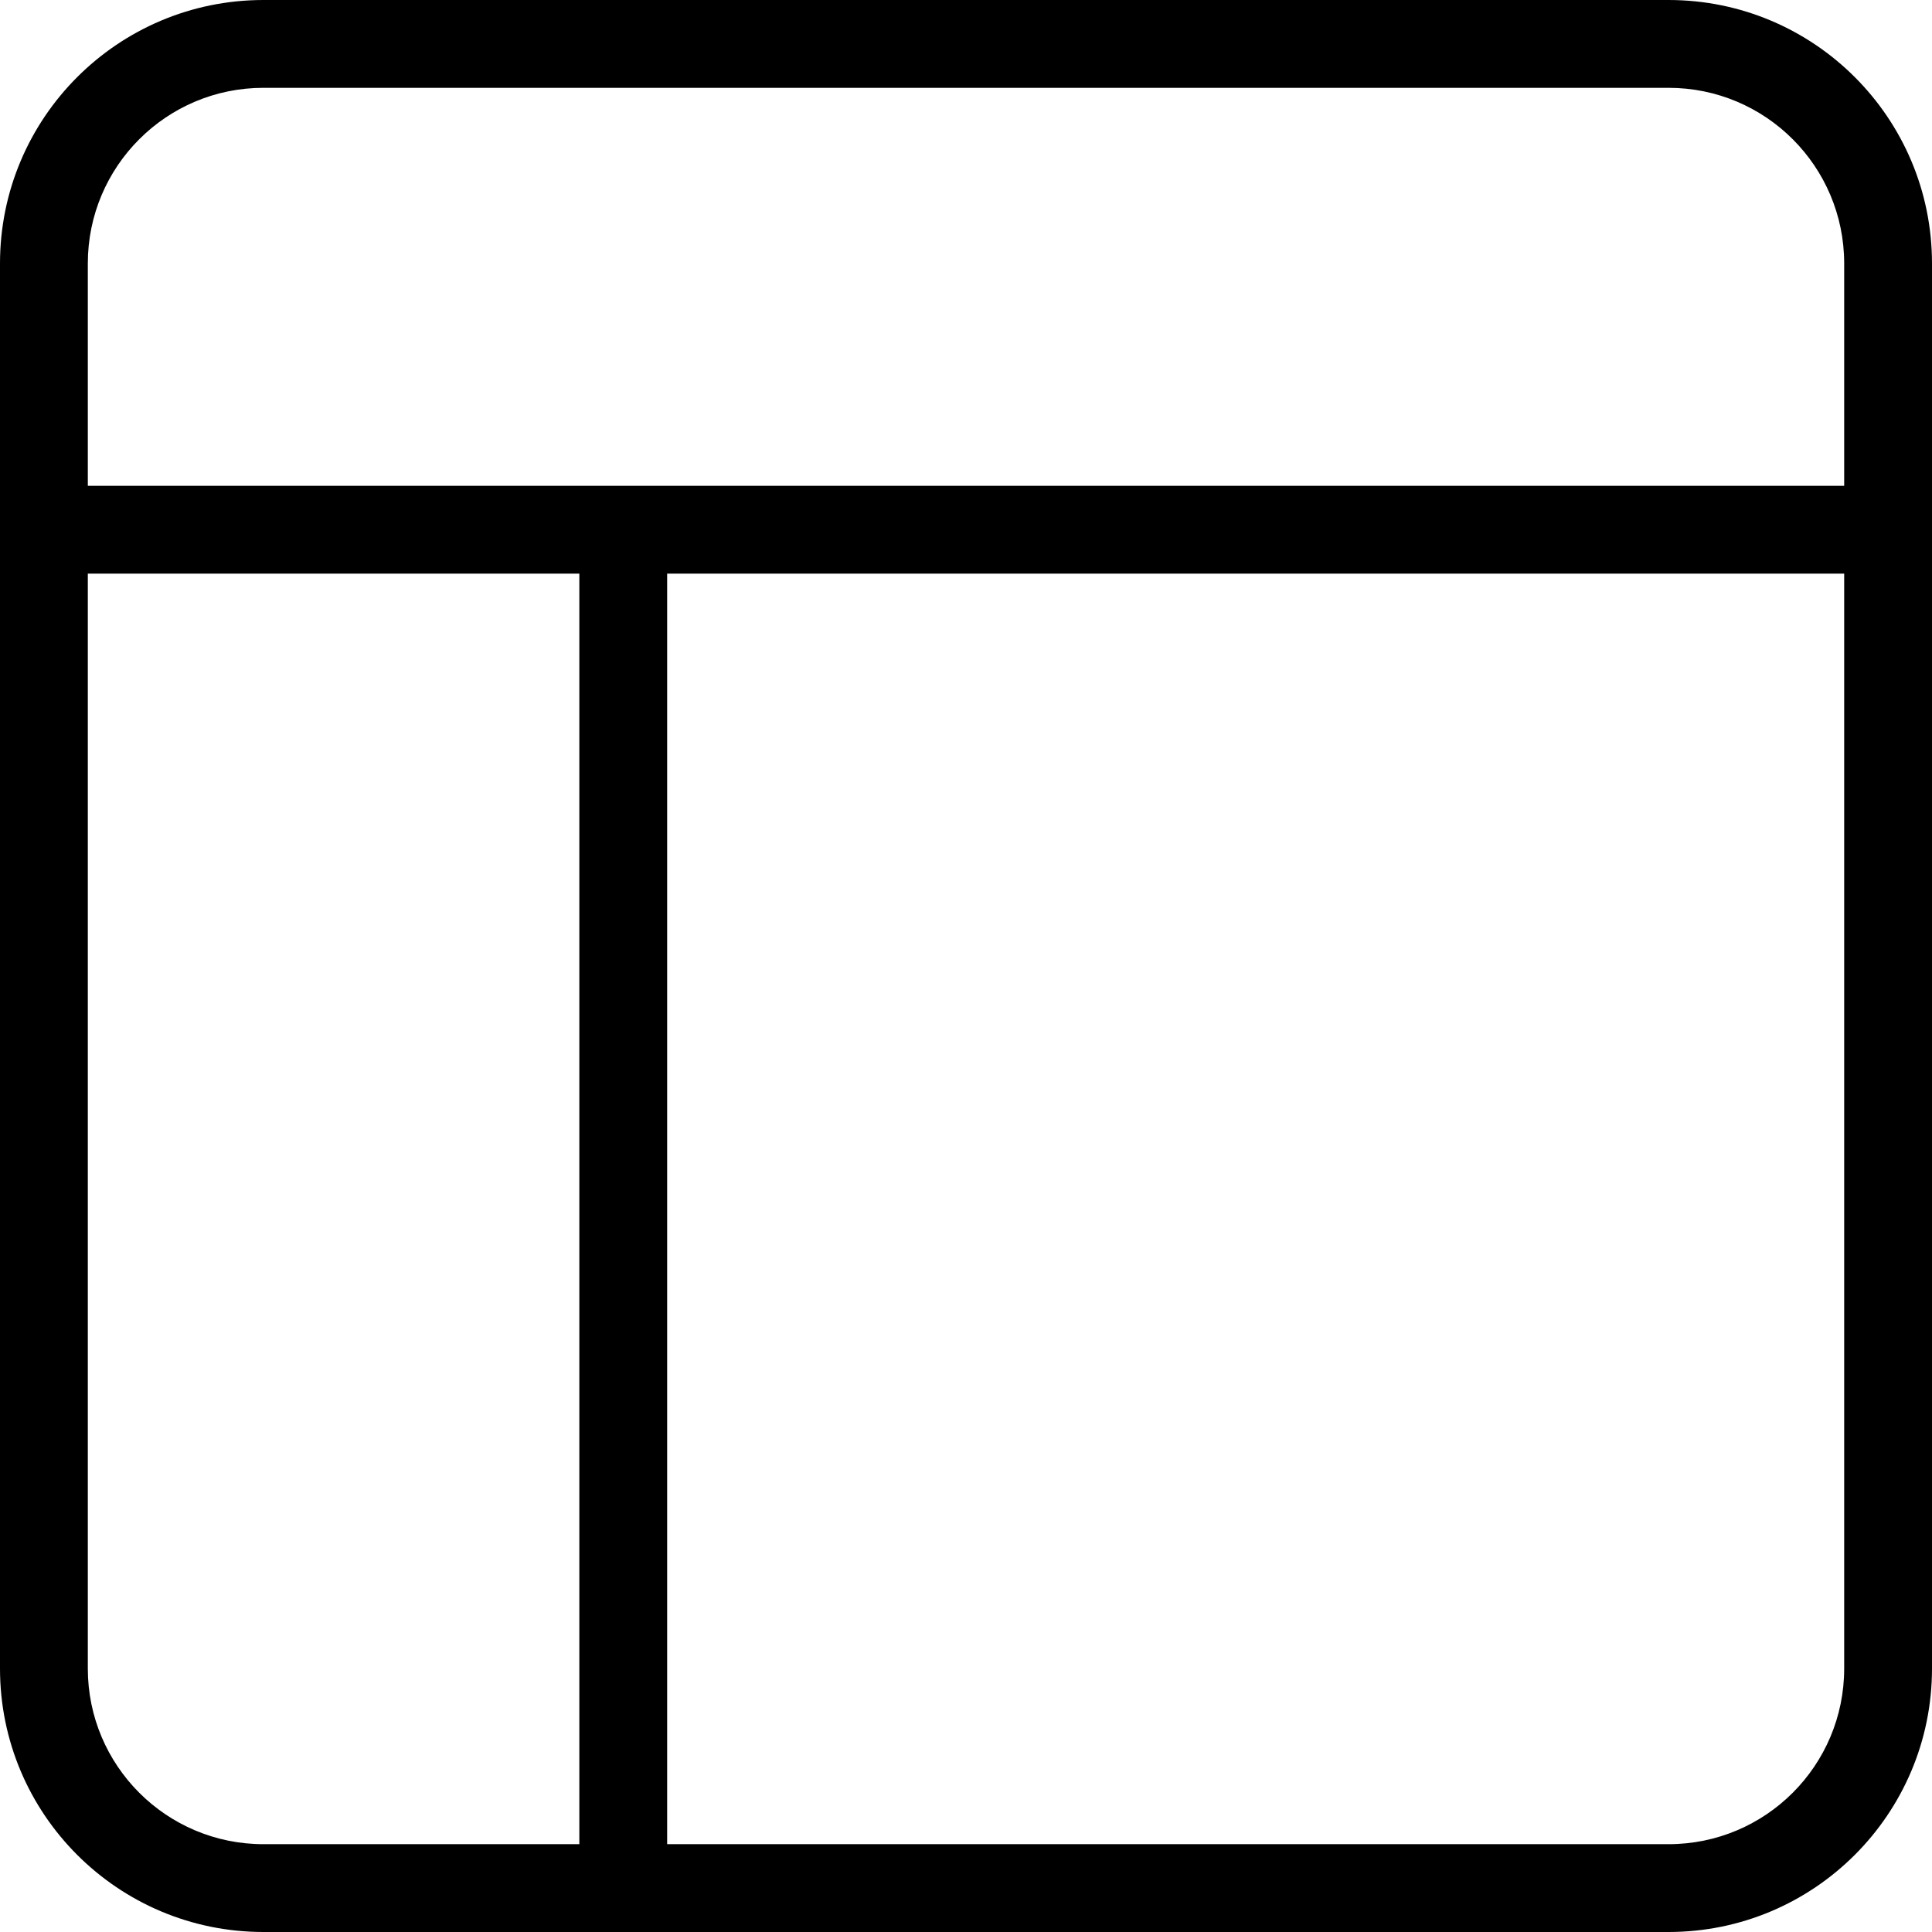
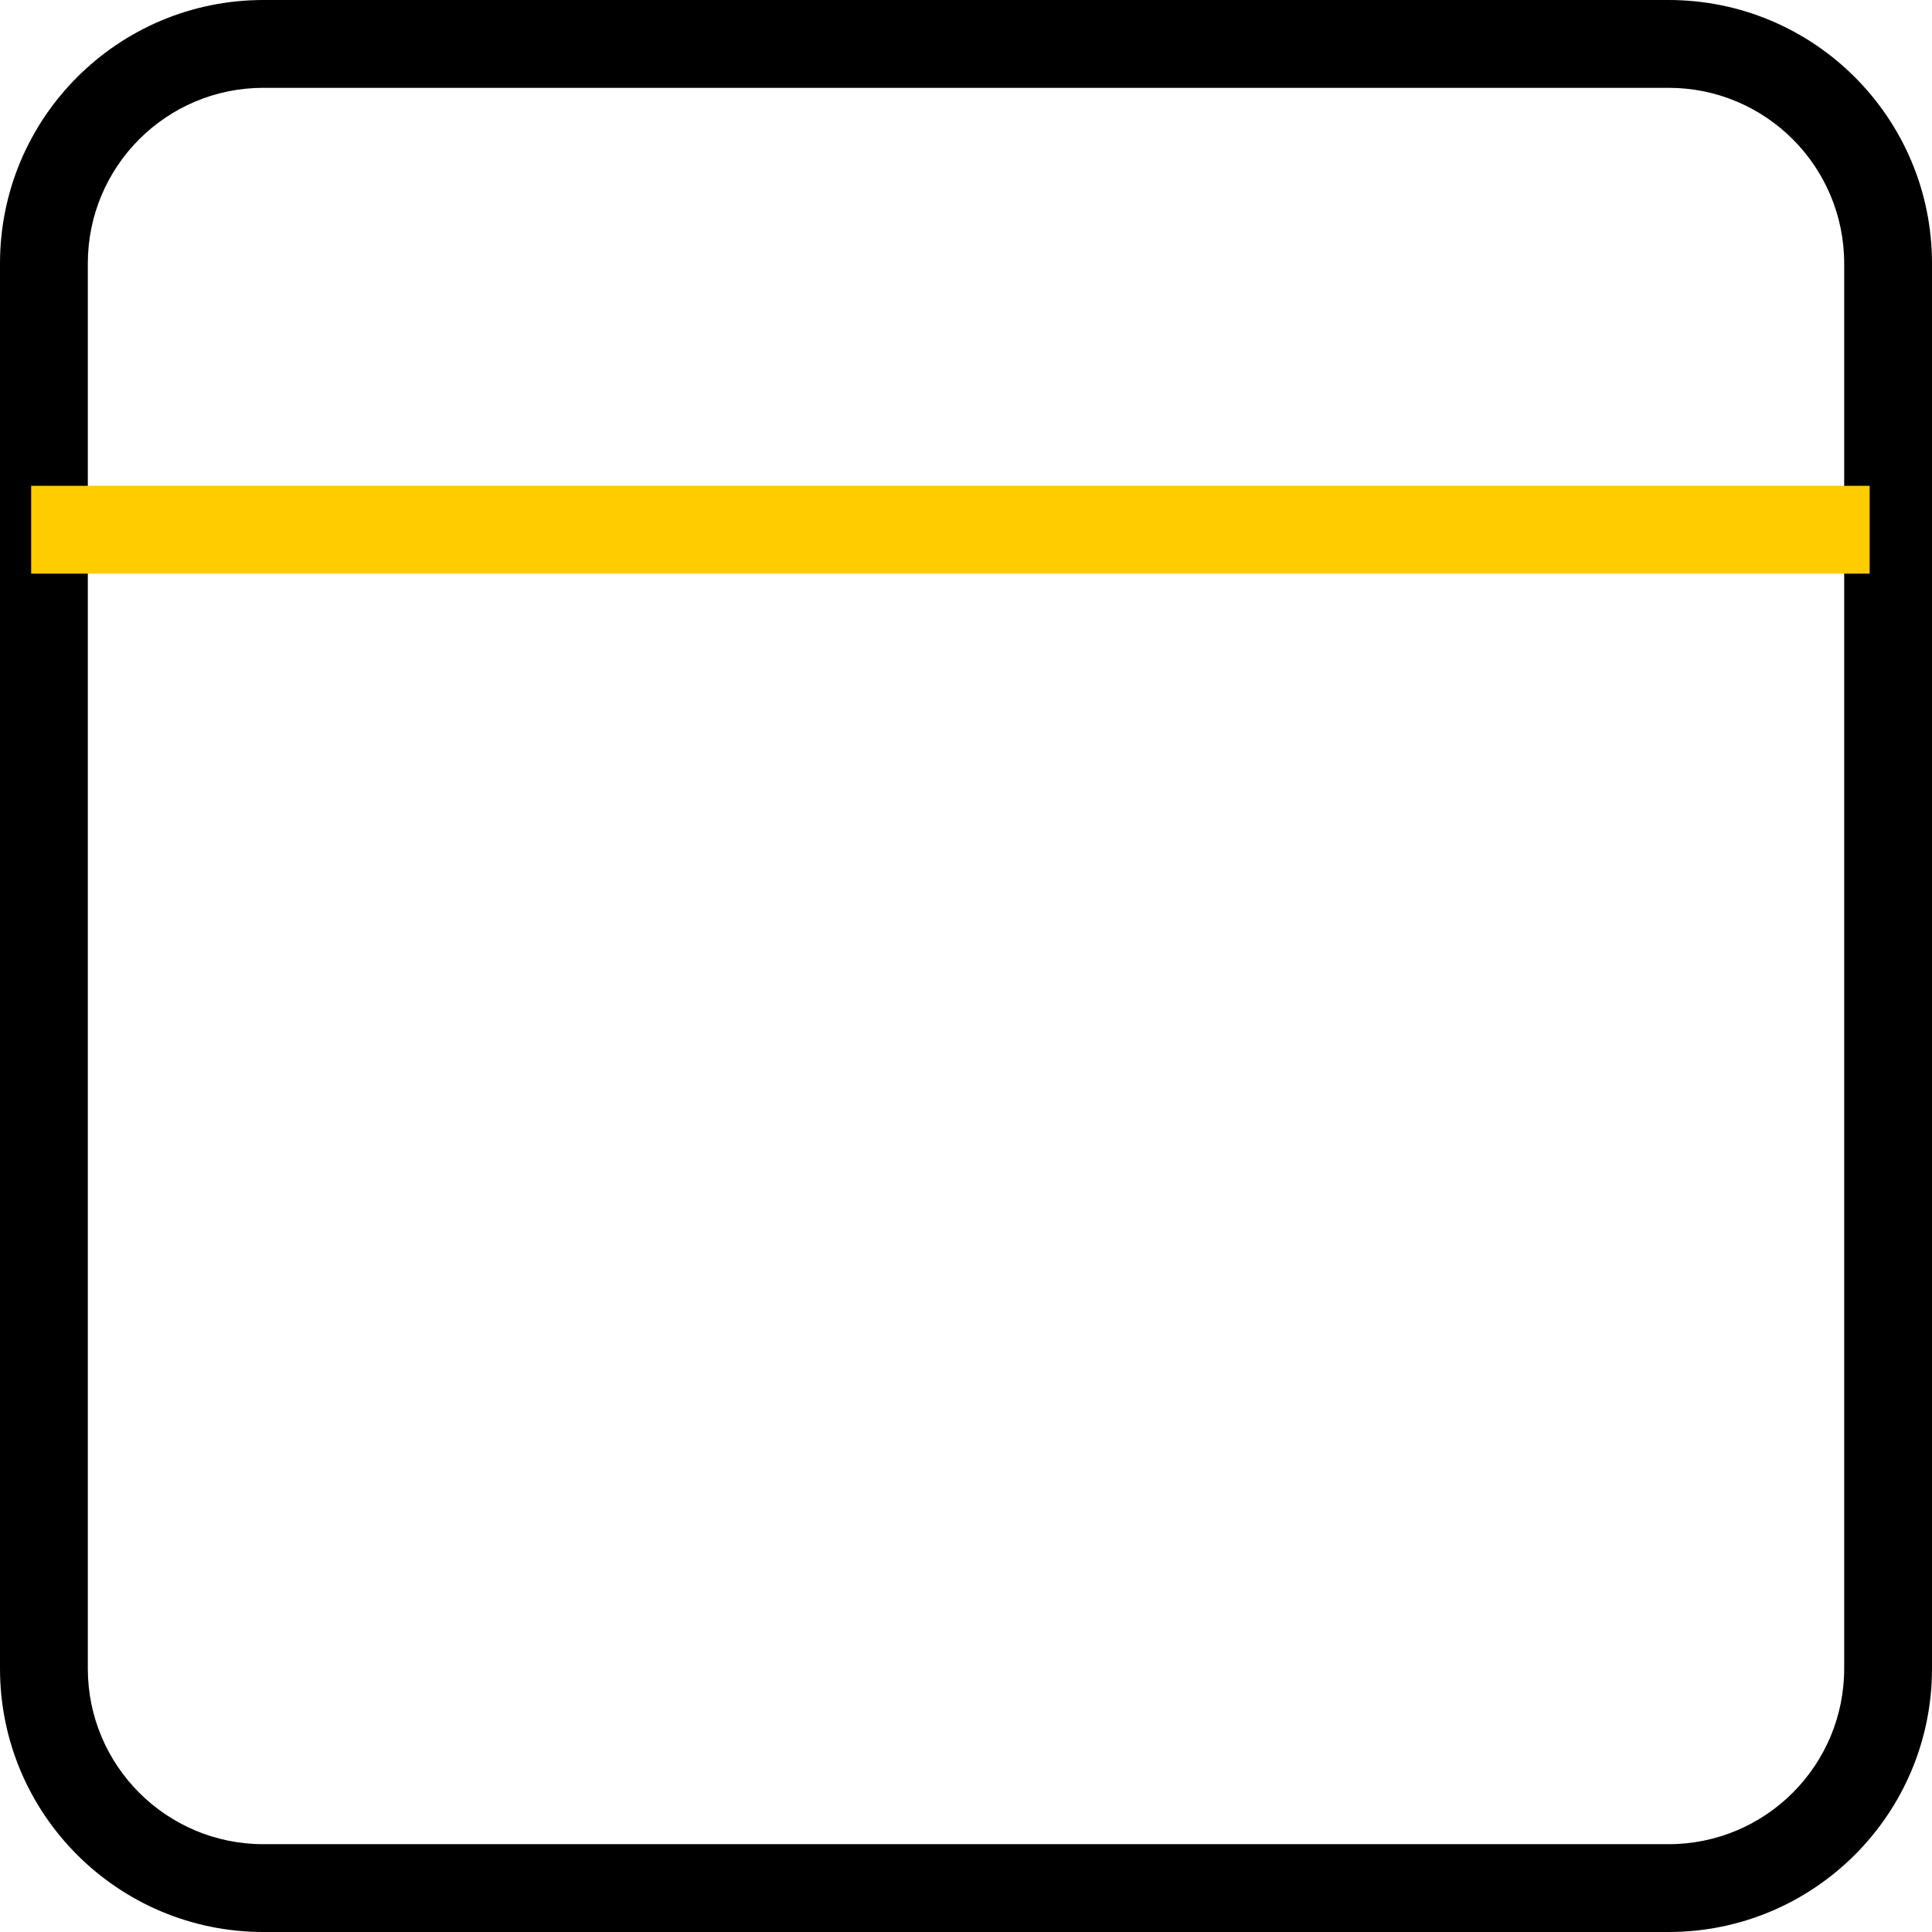
<svg xmlns="http://www.w3.org/2000/svg" width="22" height="22" viewBox="0 0 22 22" fill="none">
-   <path fill-rule="evenodd" clip-rule="evenodd" d="M6.597 21.29V6.032H7.597V21.29H6.597Z" fill="black" />
+   <path fill-rule="evenodd" clip-rule="evenodd" d="M6.597 21.29V6.032H7.597V21.29H6.597Z" fill="blargb(255, 204, 0)ck" />
  <path fill-rule="evenodd" clip-rule="evenodd" d="M19 1H3C1.895 1 1 1.895 1 3V19C1 20.105 1.895 21 3 21H19C20.105 21 21 20.105 21 19V3C21 1.895 20.105 1 19 1ZM3 0C1.343 0 0 1.343 0 3V19C0 20.657 1.343 22 3 22H19C20.657 22 22 20.657 22 19V3C22 1.343 20.657 0 19 0H3Z" fill="black" />
-   <path fill-rule="evenodd" clip-rule="evenodd" d="M21.29 6.532H0.355V5.532H21.29V6.532Z" fill="black" />
+   <path fill-rule="evenodd" clip-rule="evenodd" d="M21.29 6.532H0.355V5.532H21.29V6.532Z" fill="rgb(255, 204, 0)" />
</svg>
